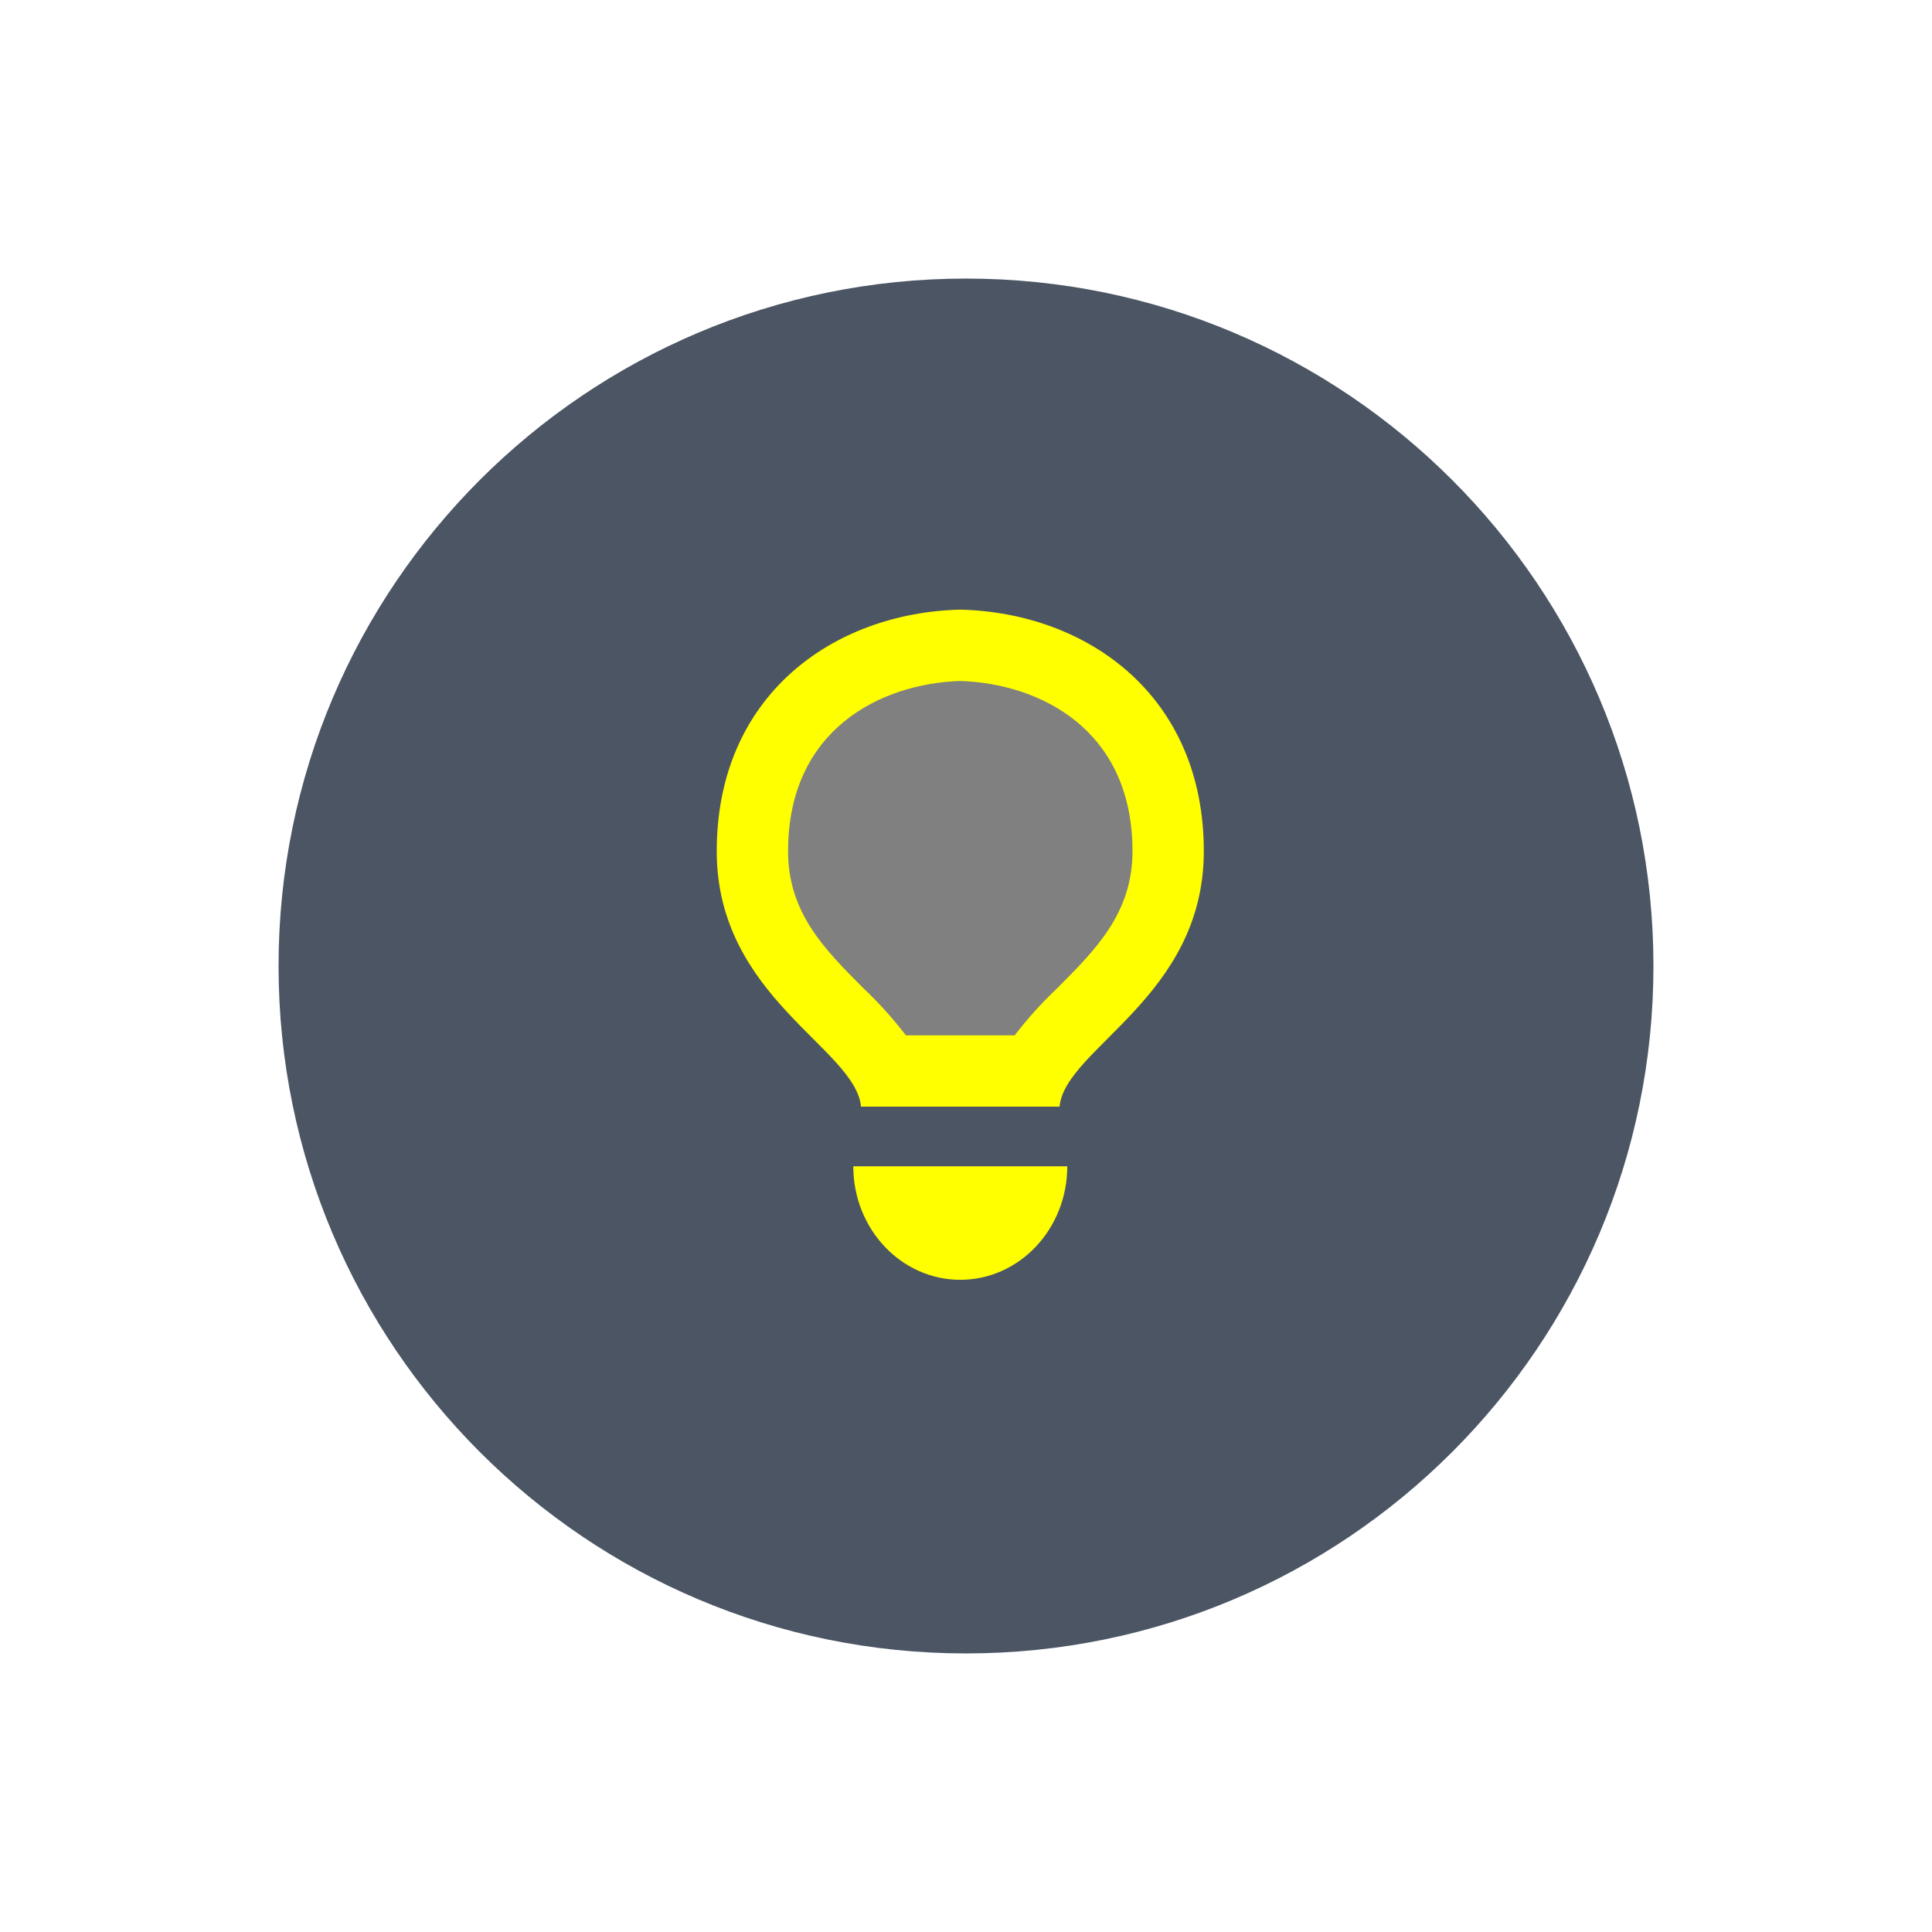
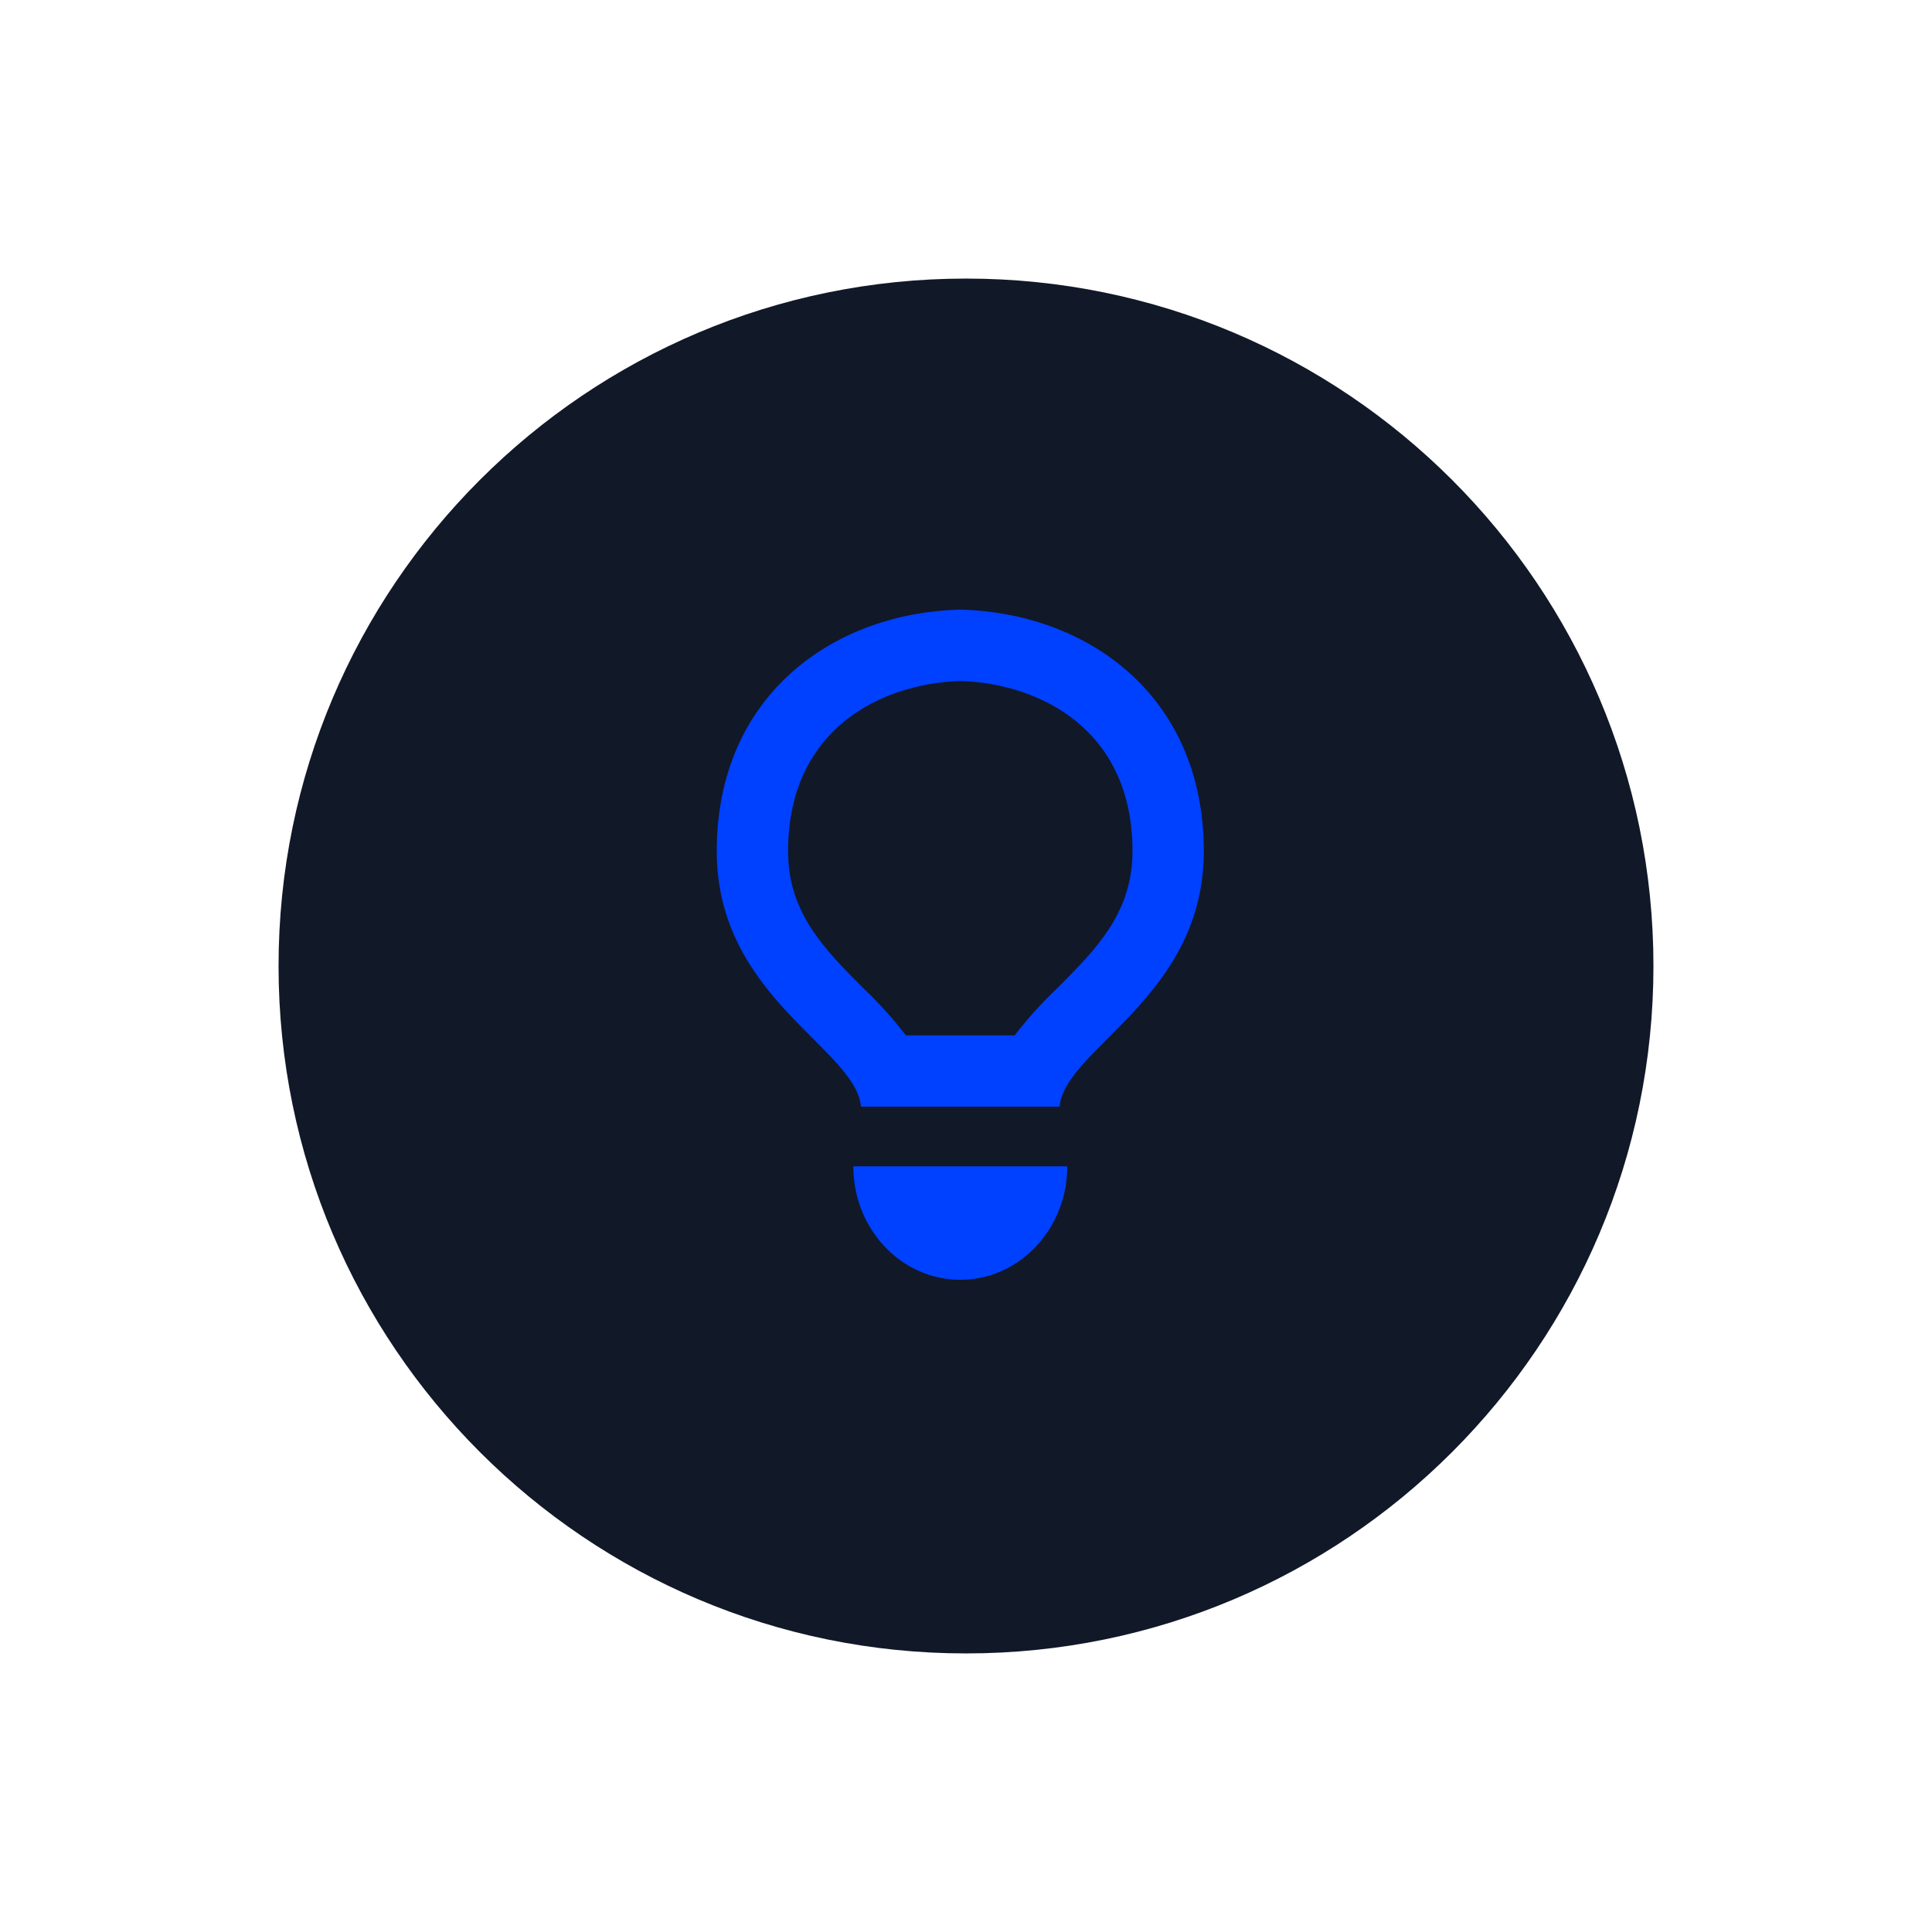
<svg xmlns="http://www.w3.org/2000/svg" viewBox="0 0 512 512">
  <g id="Tips_Off" data-name="Tips Off">
    <g id="Tips_Off-2" data-name="Tips Off">
-       <circle cx="256" cy="256" r="177" fill="#FFFF00" />
-       <path fill="#808080" d="M254.488,180.463c-21.164.694-45.642,12.875-45.642,45.114,0,16.33,9.677,26.015,19.924,36.272A108.034,108.034,0,0,1,240.07,274.373H268.902a107.343,107.343,0,0,1,11.303-12.524c10.239-10.256,19.916-19.942,19.916-36.272C300.121,193.338,275.644,181.157,254.488,180.463Z" />
-       <path fill="#4b5563" d="M256,73.825c-100.613,0-182.179,81.562-182.179,182.171a182.179,182.179,0,1,0,364.359,0C438.179,155.387,356.617,73.825,256,73.825Zm-1.511,265.334c-15.663,0-28.354-13.456-28.354-30.076h56.703C282.838,325.702,270.141,339.158,254.488,339.158Zm26.305-45.879h-52.62c-1.419-15.486-38.232-28.995-38.232-67.702,0-41.3,30.884-63.194,64.538-64.02h.009c33.653.826,64.534,22.72,64.534,64.02C319.022,264.284,282.209,277.793,280.794,293.279Z" />
+       <circle cx="256" cy="256" r="177" fill="#0040ff" />
+       <path fill="#111827" d="M254.488,180.463c-21.164.694-45.642,12.875-45.642,45.114,0,16.33,9.677,26.015,19.924,36.272A108.034,108.034,0,0,1,240.07,274.373H268.902a107.343,107.343,0,0,1,11.303-12.524c10.239-10.256,19.916-19.942,19.916-36.272C300.121,193.338,275.644,181.157,254.488,180.463Z" />
+       <path fill="#111827" d="M256,73.825c-100.613,0-182.179,81.562-182.179,182.171a182.179,182.179,0,1,0,364.359,0C438.179,155.387,356.617,73.825,256,73.825Zm-1.511,265.334c-15.663,0-28.354-13.456-28.354-30.076h56.703C282.838,325.702,270.141,339.158,254.488,339.158Zm26.305-45.879h-52.62c-1.419-15.486-38.232-28.995-38.232-67.702,0-41.3,30.884-63.194,64.538-64.02h.009c33.653.826,64.534,22.72,64.534,64.02C319.022,264.284,282.209,277.793,280.794,293.279Z" />
    </g>
  </g>
</svg>
